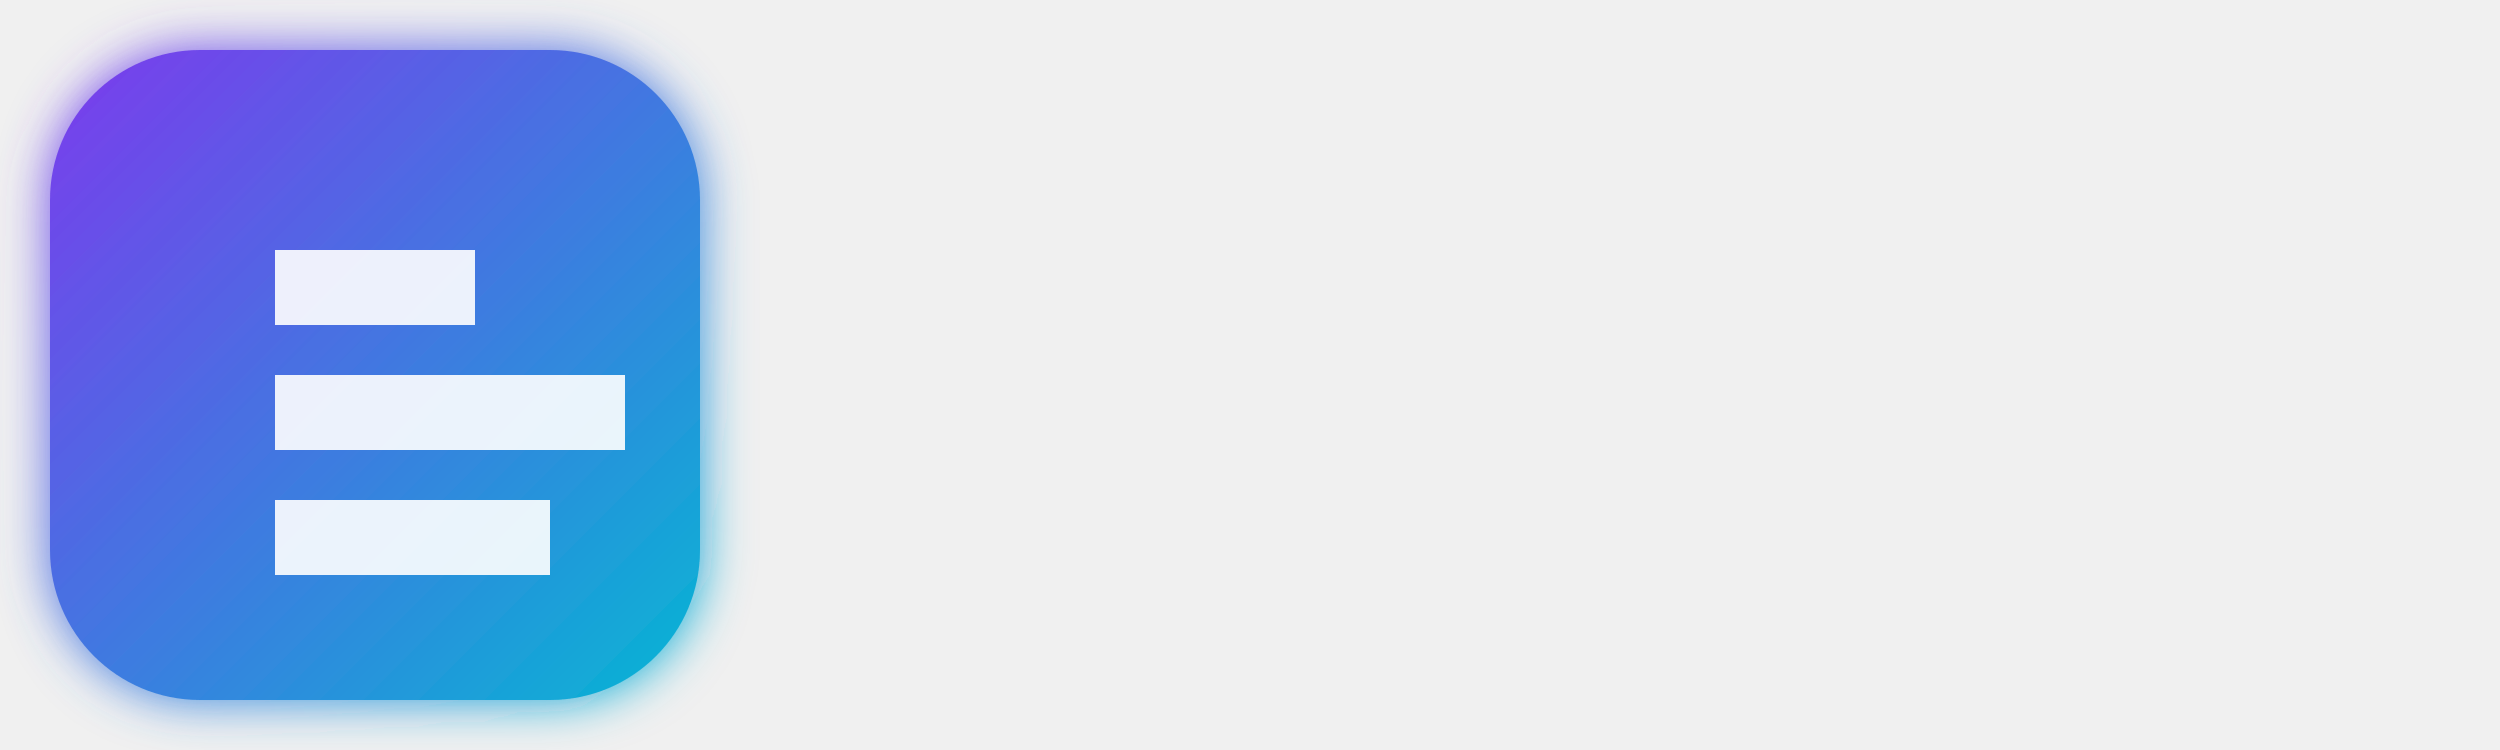
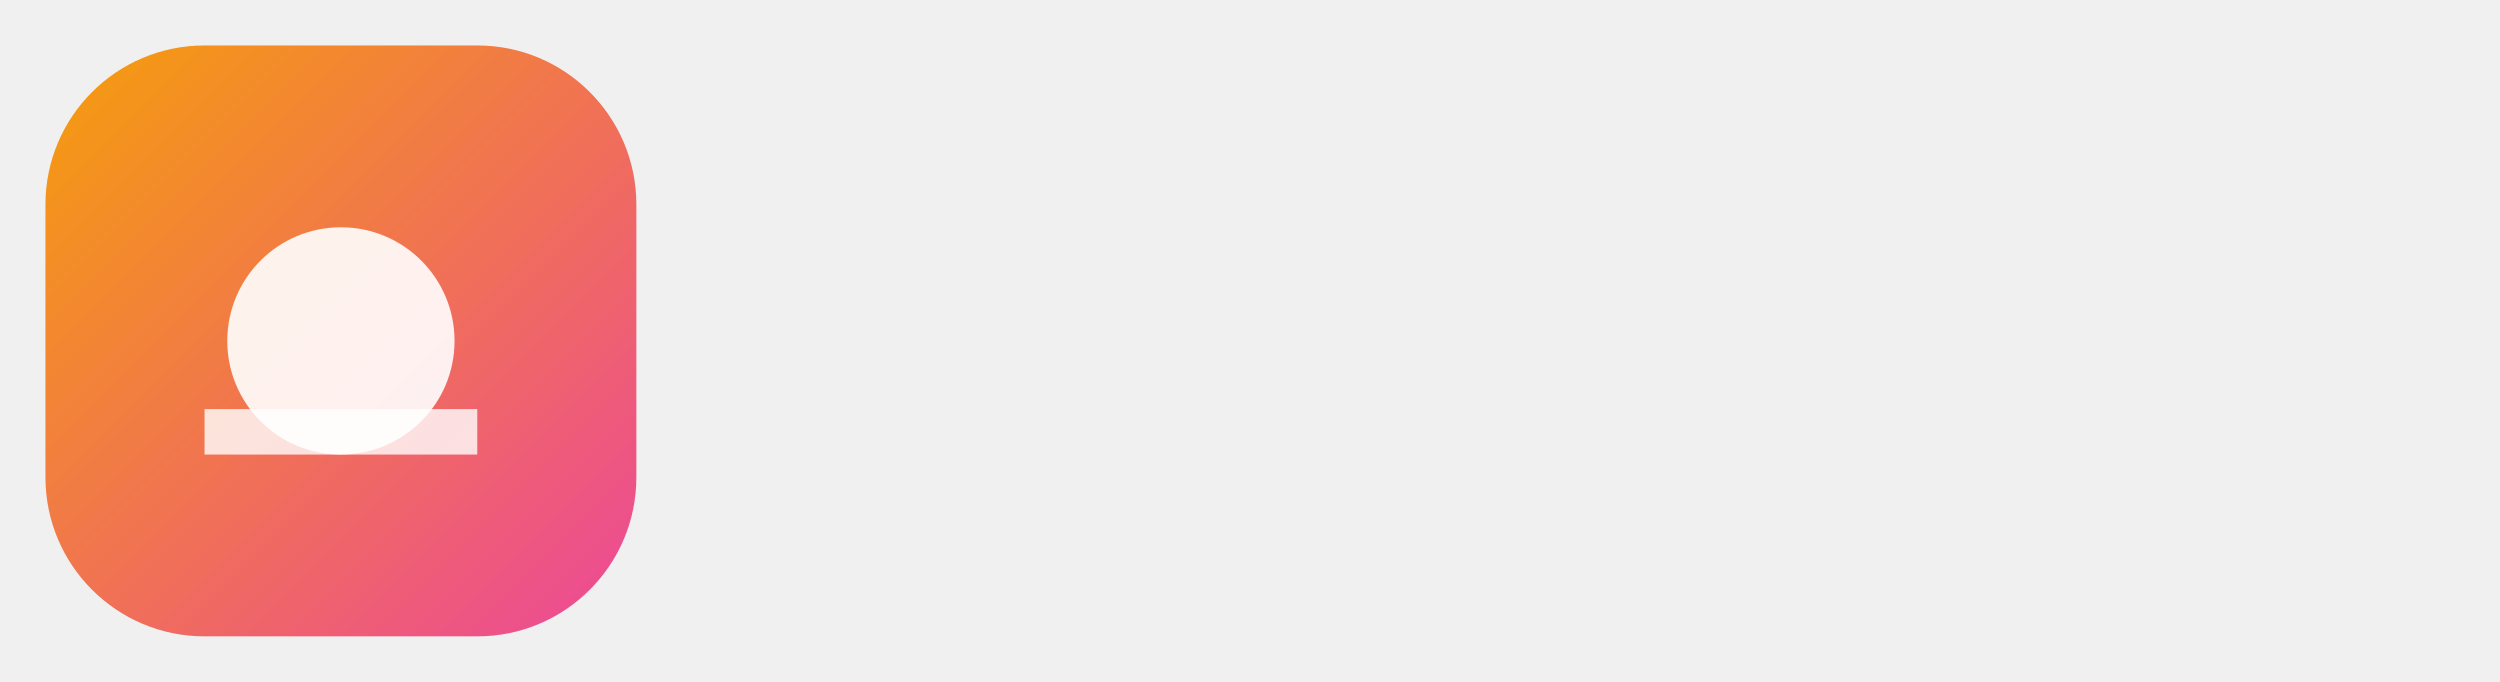
- <svg xmlns="http://www.w3.org/2000/svg" viewBox="0 0 200 60" aria-label="GameForge+ logo icon">
+ <svg xmlns="http://www.w3.org/2000/svg" viewBox="0 0 220 60">
  <defs>
-     <linearGradient id="g" x1="0" x2="1" y1="0" y2="1">
-       <stop offset="0%" stop-color="#7C3AED" />
-       <stop offset="100%" stop-color="#06B6D4" />
+     <linearGradient id="sun" x1="0" y1="0" x2="1" y2="1">
+       <stop offset="0%" stop-color="#F59E0B" />
+       <stop offset="100%" stop-color="#EC4899" />
    </linearGradient>
-     <filter id="glow" x="-50%" y="-50%" width="200%" height="200%">
-       <feGaussianBlur stdDeviation="2" result="blur" />
-       <feMerge>
-         <feMergeNode in="blur" />
-         <feMergeNode in="SourceGraphic" />
-       </feMerge>
-     </filter>
  </defs>
-   <g filter="url(#glow)">
-     <rect x="4" y="4" width="52" height="52" rx="12" fill="url(#g)" />
-     <path d="M22 20h16v6H22zm0 10h28v6H22zm0 10h22v6H22z" fill="white" opacity="0.9" />
-   </g>
+   <rect x="4" y="4" width="52" height="52" rx="14" fill="url(#sun)" />
+   <circle cx="30" cy="30" r="10" fill="white" opacity="0.9" />
+   <path d="M18 36h24v4H18z" fill="white" opacity="0.8" />
</svg>
